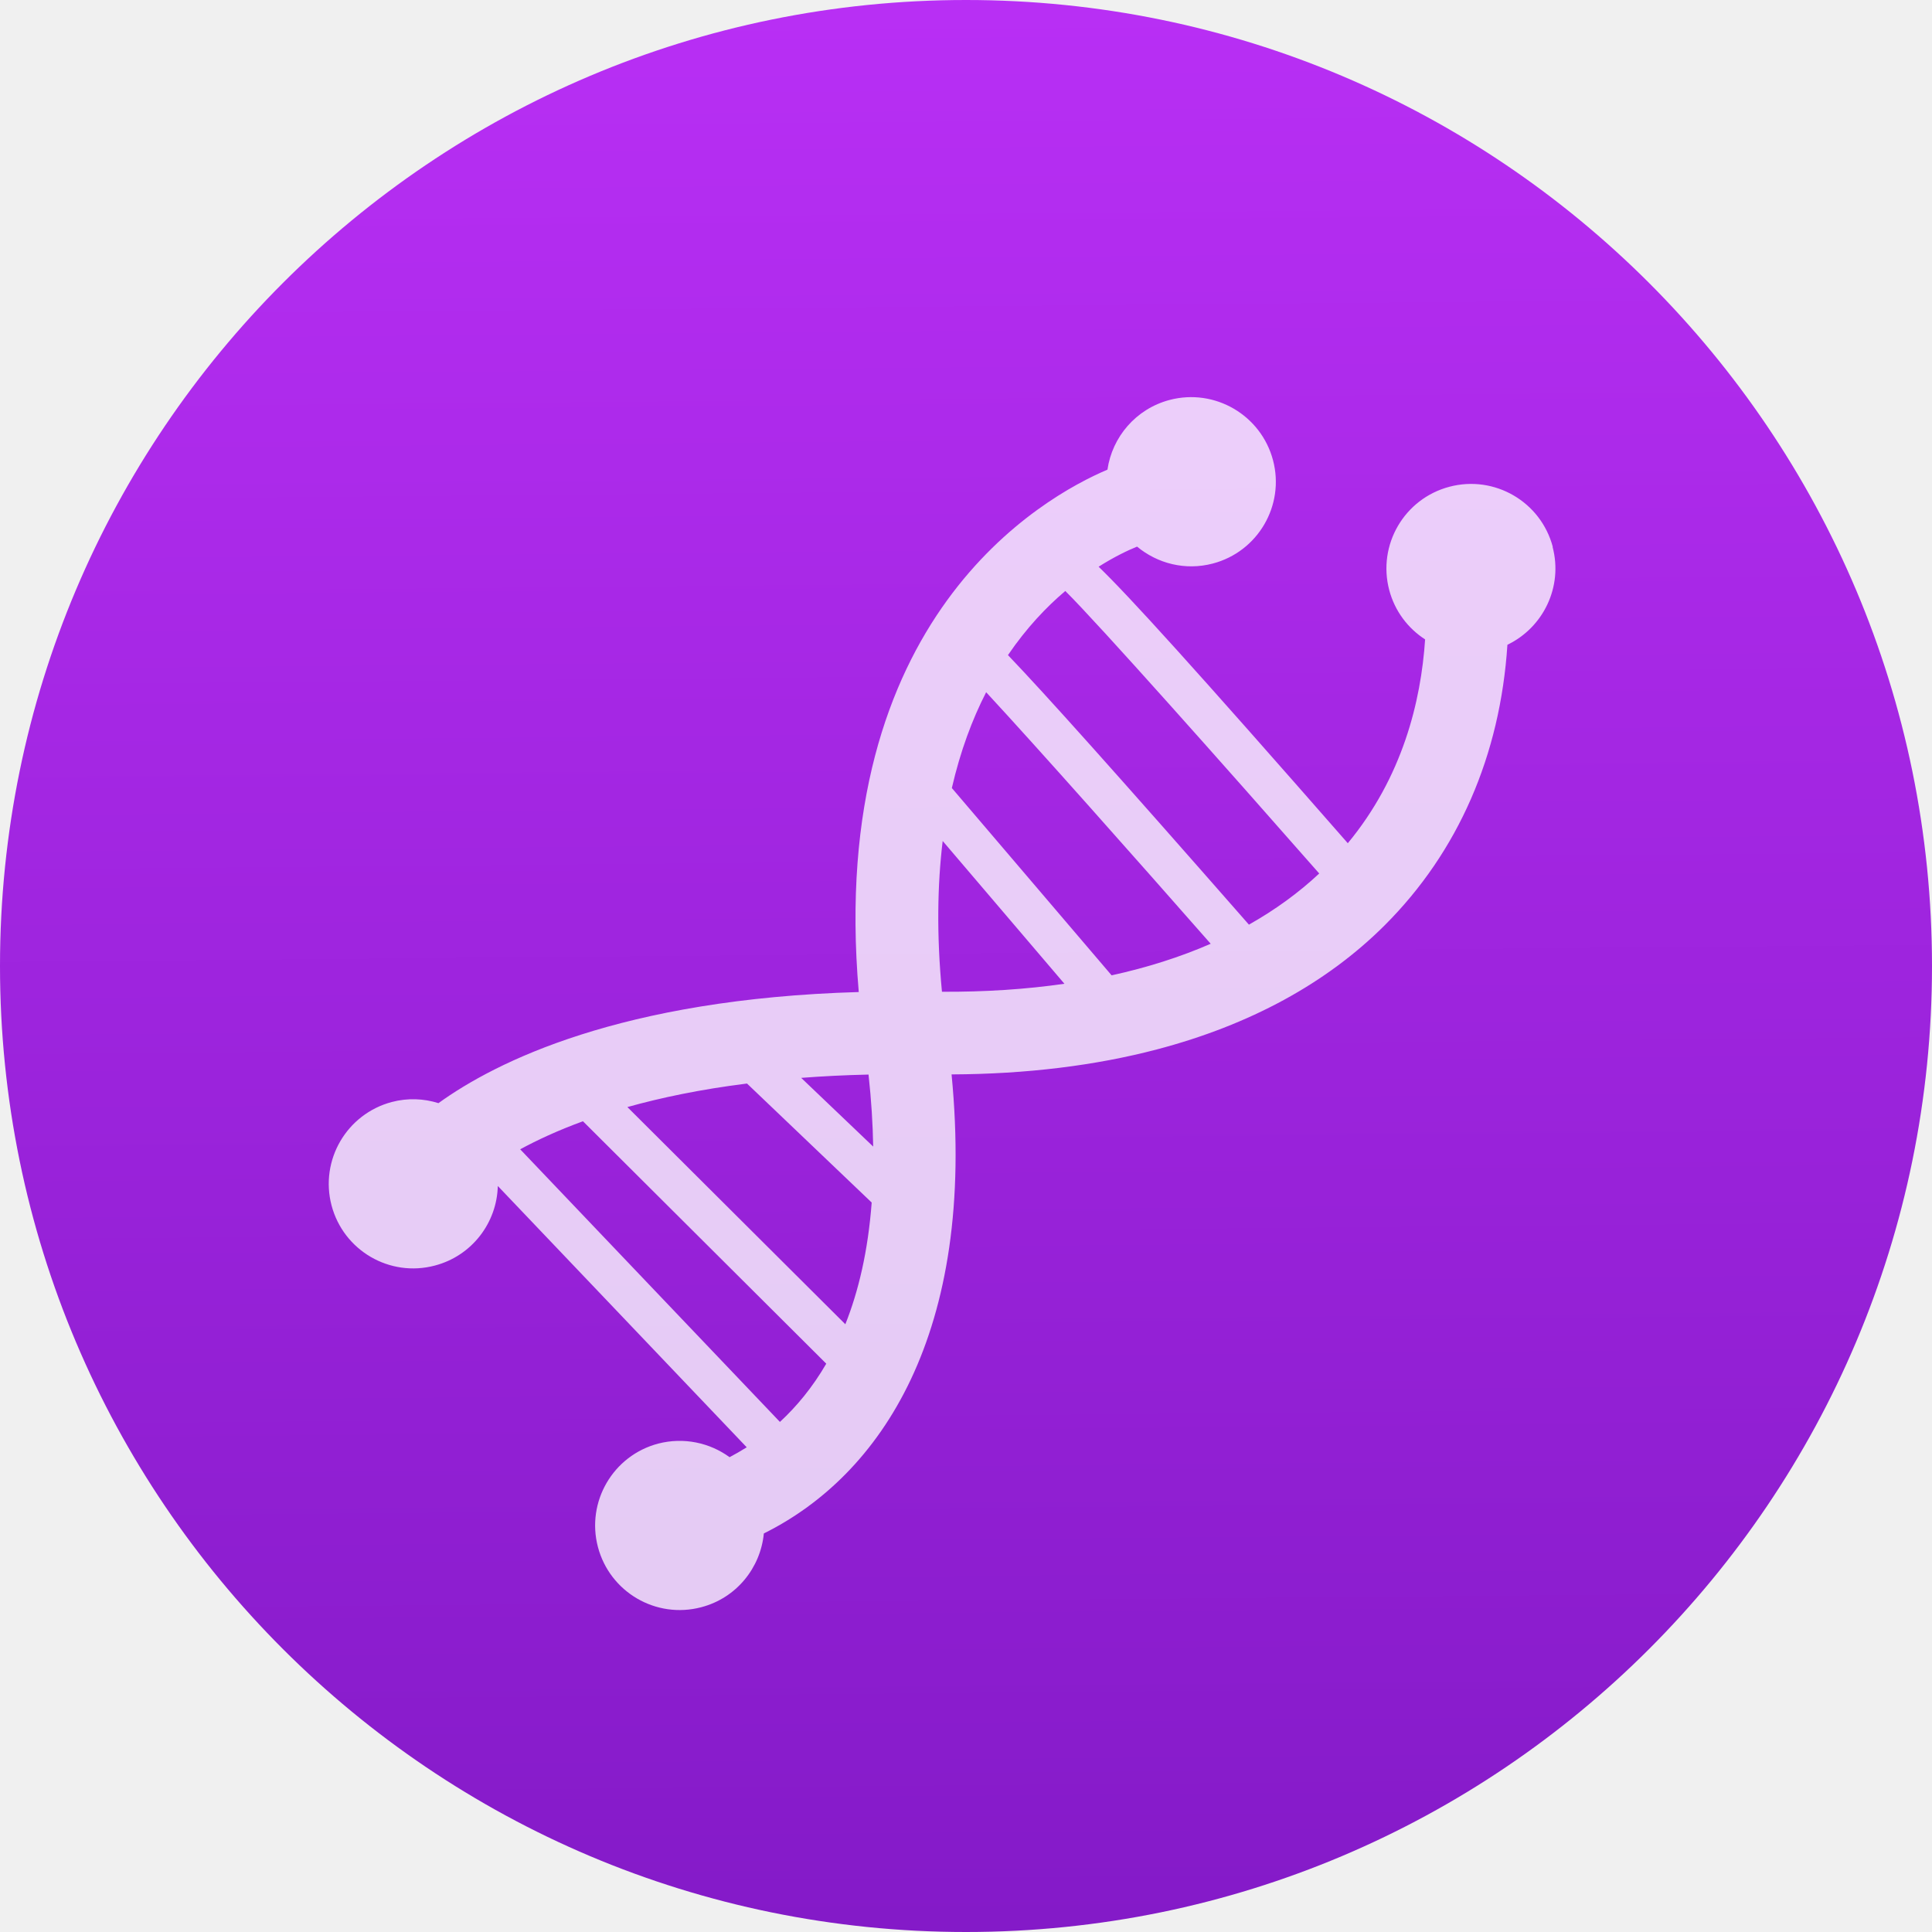
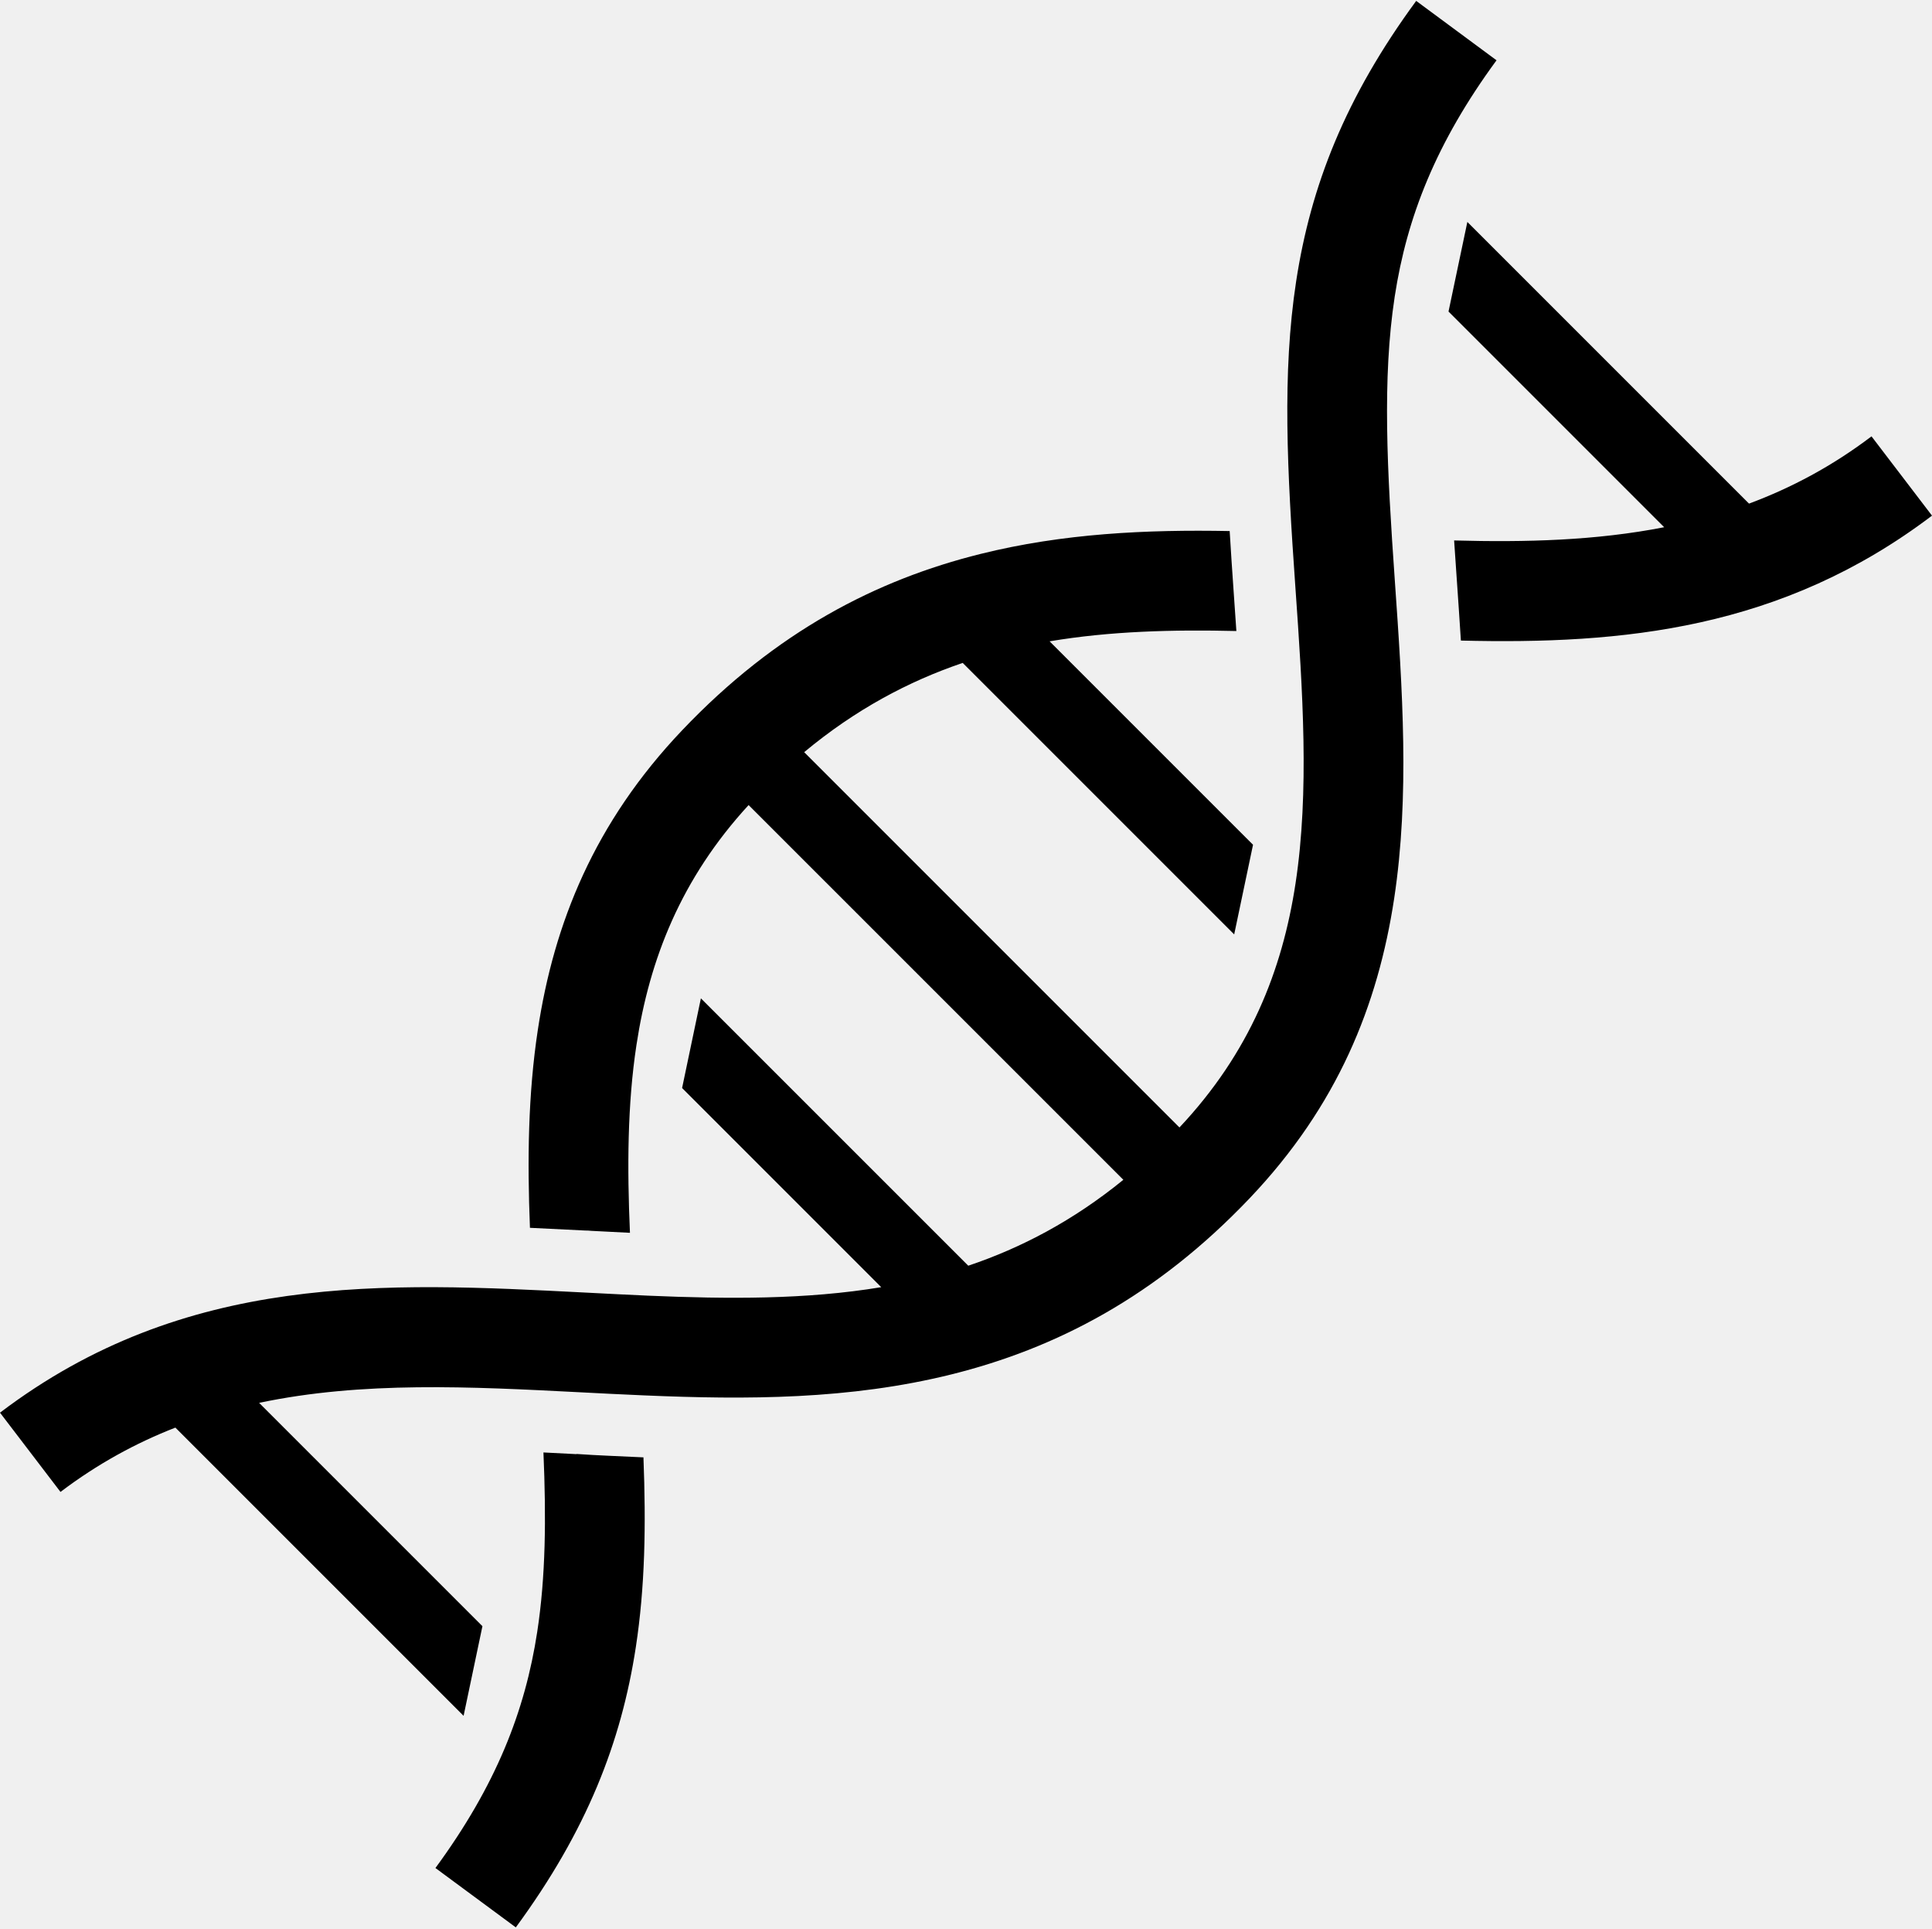
- <svg xmlns="http://www.w3.org/2000/svg" viewBox="0 0 48 48">
-   <defs>
-     <linearGradient id="0" x1="25.07" y1="47.785" x2="24.643" y2="-.428" gradientUnits="userSpaceOnUse">
-       <stop stop-color="#841ac8" />
-       <stop stop-color="#b92ff5" offset="1" />
-     </linearGradient>
-   </defs>
-   <circle cx="24" cy="24" r="24" fill="url(#0)" />
-   <path d="m31.821 4.074c-.31-1.174-1.511-1.875-2.685-1.566-1.176.309-1.877 1.511-1.568 2.686.146.551.488.996.933 1.284-.107 1.614-.588 3.58-2.01 5.299-4-4.569-5.696-6.434-6.479-7.189.418-.265.771-.43 1-.523.529.44 1.254.629 1.97.44 1.173-.309 1.875-1.512 1.565-2.685-.311-1.175-1.514-1.877-2.687-1.569-.881.232-1.495.966-1.618 1.813-1.656.703-7.309 3.832-6.466 13.582-6.191.18-9.447 1.819-10.928 2.889-.381-.12-.798-.139-1.213-.03-1.174.312-1.875 1.512-1.567 2.688.31 1.175 1.512 1.877 2.686 1.565.968-.254 1.614-1.117 1.637-2.069l6.472 6.794c-.152.094-.301.181-.446.257-.516-.376-1.19-.525-1.856-.353-1.174.31-1.876 1.513-1.567 2.688.31 1.175 1.512 1.877 2.687 1.566.916-.24 1.541-1.026 1.627-1.918 3.03-1.504 5.535-5.198 4.881-11.935 1.943-.009 3.734-.228 5.343-.651 2.406-.633 4.406-1.716 5.921-3.229 1.911-1.911 3-4.414 3.188-7.291.932-.448 1.449-1.506 1.175-2.543m-20.09 22.749l-6.753-7.088c.433-.235.97-.487 1.632-.729l6.326 6.303c-.362.623-.777 1.119-1.205 1.514m1.701-2.539l-5.667-5.647c.871-.244 1.902-.461 3.11-.612l3.242 3.094c-.095 1.261-.342 2.304-.685 3.165m-1.148-6.406c.552-.043 1.135-.072 1.751-.086.073.666.111 1.289.121 1.872l-1.872-1.786m3.66-2.239c-.141-1.48-.119-2.781.019-3.92l3.165 3.712c-.996.144-2.06.214-3.184.208m4.411-.427l-4.154-4.87c.222-.963.531-1.787.892-2.491 1.349 1.457 3.855 4.284 5.838 6.54-.788.344-1.649.618-2.576.821m3.572-1.316c-3.516-4.01-5.31-6.01-6.267-7.01.479-.703.997-1.25 1.491-1.667.847.837 4.134 4.537 6.602 7.345-.535.502-1.148.946-1.826 1.329" fill="#fff" fill-opacity=".85" transform="matrix(.95556 0 0 .95556 8.172 9.696)" opacity=".9" />
+ <svg xmlns="http://www.w3.org/2000/svg" xml:space="preserve" width="512px" height="511px" version="1.1" shape-rendering="geometricPrecision" text-rendering="geometricPrecision" image-rendering="optimizeQuality" fill-rule="evenodd" clip-rule="evenodd" viewBox="0 0 513.89 512.41">
+   <g id="Layer_x0020_1">
+     <path fill="black" fill-rule="nonzero" d="M115.82 496.61c16.08,-21.9 23.85,-41.68 27.08,-62.84 2.24,-14.62 2.4,-30.2 1.65,-47.69l8.78 0.45 0 -0.05c5.71,0.41 11.56,0.59 17.29,0.88l0.53 0.02c0.7,18.07 0.42,34.48 -2.02,50.43 -3.88,25.36 -13.04,48.86 -31.93,74.59l-21.38 -15.79zm-46.9 -123.72l59.4 59.4 -5.01 23.84 -76.66 -76.66c-10.51,4.1 -20.72,9.65 -30.56,17.11l-16.09 -21.08c49.36,-37.43 102.43,-34.69 155.59,-31.95 6,0.31 12,0.62 16.82,0.83 21.05,0.9 41.94,1.07 61.99,-2.26l-52.97 -52.97 5 -23.85 71.12 71.11c14.12,-4.75 27.91,-11.99 41.25,-22.85l-99.68 -99.67c-17.99,19.58 -26.37,41.02 -29.83,63.81 -2.41,15.85 -2.49,32.61 -1.73,49.96l-10.21 -0.52c-0.58,-0.06 -1.16,-0.09 -1.76,-0.09 -4.88,-0.25 -9.75,-0.5 -14.63,-0.72 -0.72,-17.93 -0.51,-35.48 2.1,-52.67 4.3,-28.35 15.02,-55.1 38.41,-79.69 24.96,-26.25 51.67,-39.99 79.32,-46.87 21.97,-5.47 44.11,-6.51 66.29,-6.09 0.31,5.24 0.67,10.62 1.06,16.17 0.25,3.49 0.49,6.96 0.72,10.42 -16.87,-0.4 -33.55,0.02 -49.68,2.74l54.11 54.11 -5.01 23.84 -72.21 -72.21c-14.44,4.9 -28.55,12.41 -42.17,23.74l99.82 99.82c18.71,-19.89 27.35,-41.71 30.88,-64.93 3.72,-24.46 1.9,-51.11 -0.04,-78.72 -2.19,-31.17 -3.56,-56.83 0.2,-81.4 3.88,-25.35 13.04,-48.86 31.93,-74.59l21.37 15.8c-16.07,21.9 -23.84,41.68 -27.08,62.83 -3.35,21.93 -2.04,46.04 0.02,75.45 2.05,29.19 3.97,57.37 -0.17,84.67 -4.31,28.35 -15.02,55.09 -38.41,79.69 -24.96,26.25 -51.67,39.99 -79.32,46.87 -27.09,6.74 -54.43,6.76 -81.79,5.59 -6.48,-0.28 -11.8,-0.55 -17.11,-0.83 -28.93,-1.49 -57.83,-2.98 -85.28,2.82zm373.73 -232.9l-57.36 -57.36 5.01 -23.84 74.92 74.92c11.21,-4.17 22.11,-9.95 32.58,-17.89l16.09 21.09c-39.99,30.31 -82.39,34.28 -125.31,33.23 -0.36,-5.72 -0.76,-11.46 -1.16,-17.25 -0.23,-3.19 -0.44,-6.31 -0.64,-9.38 18.96,0.52 37.72,0.04 55.87,-3.52z" />
+   </g>
</svg>
